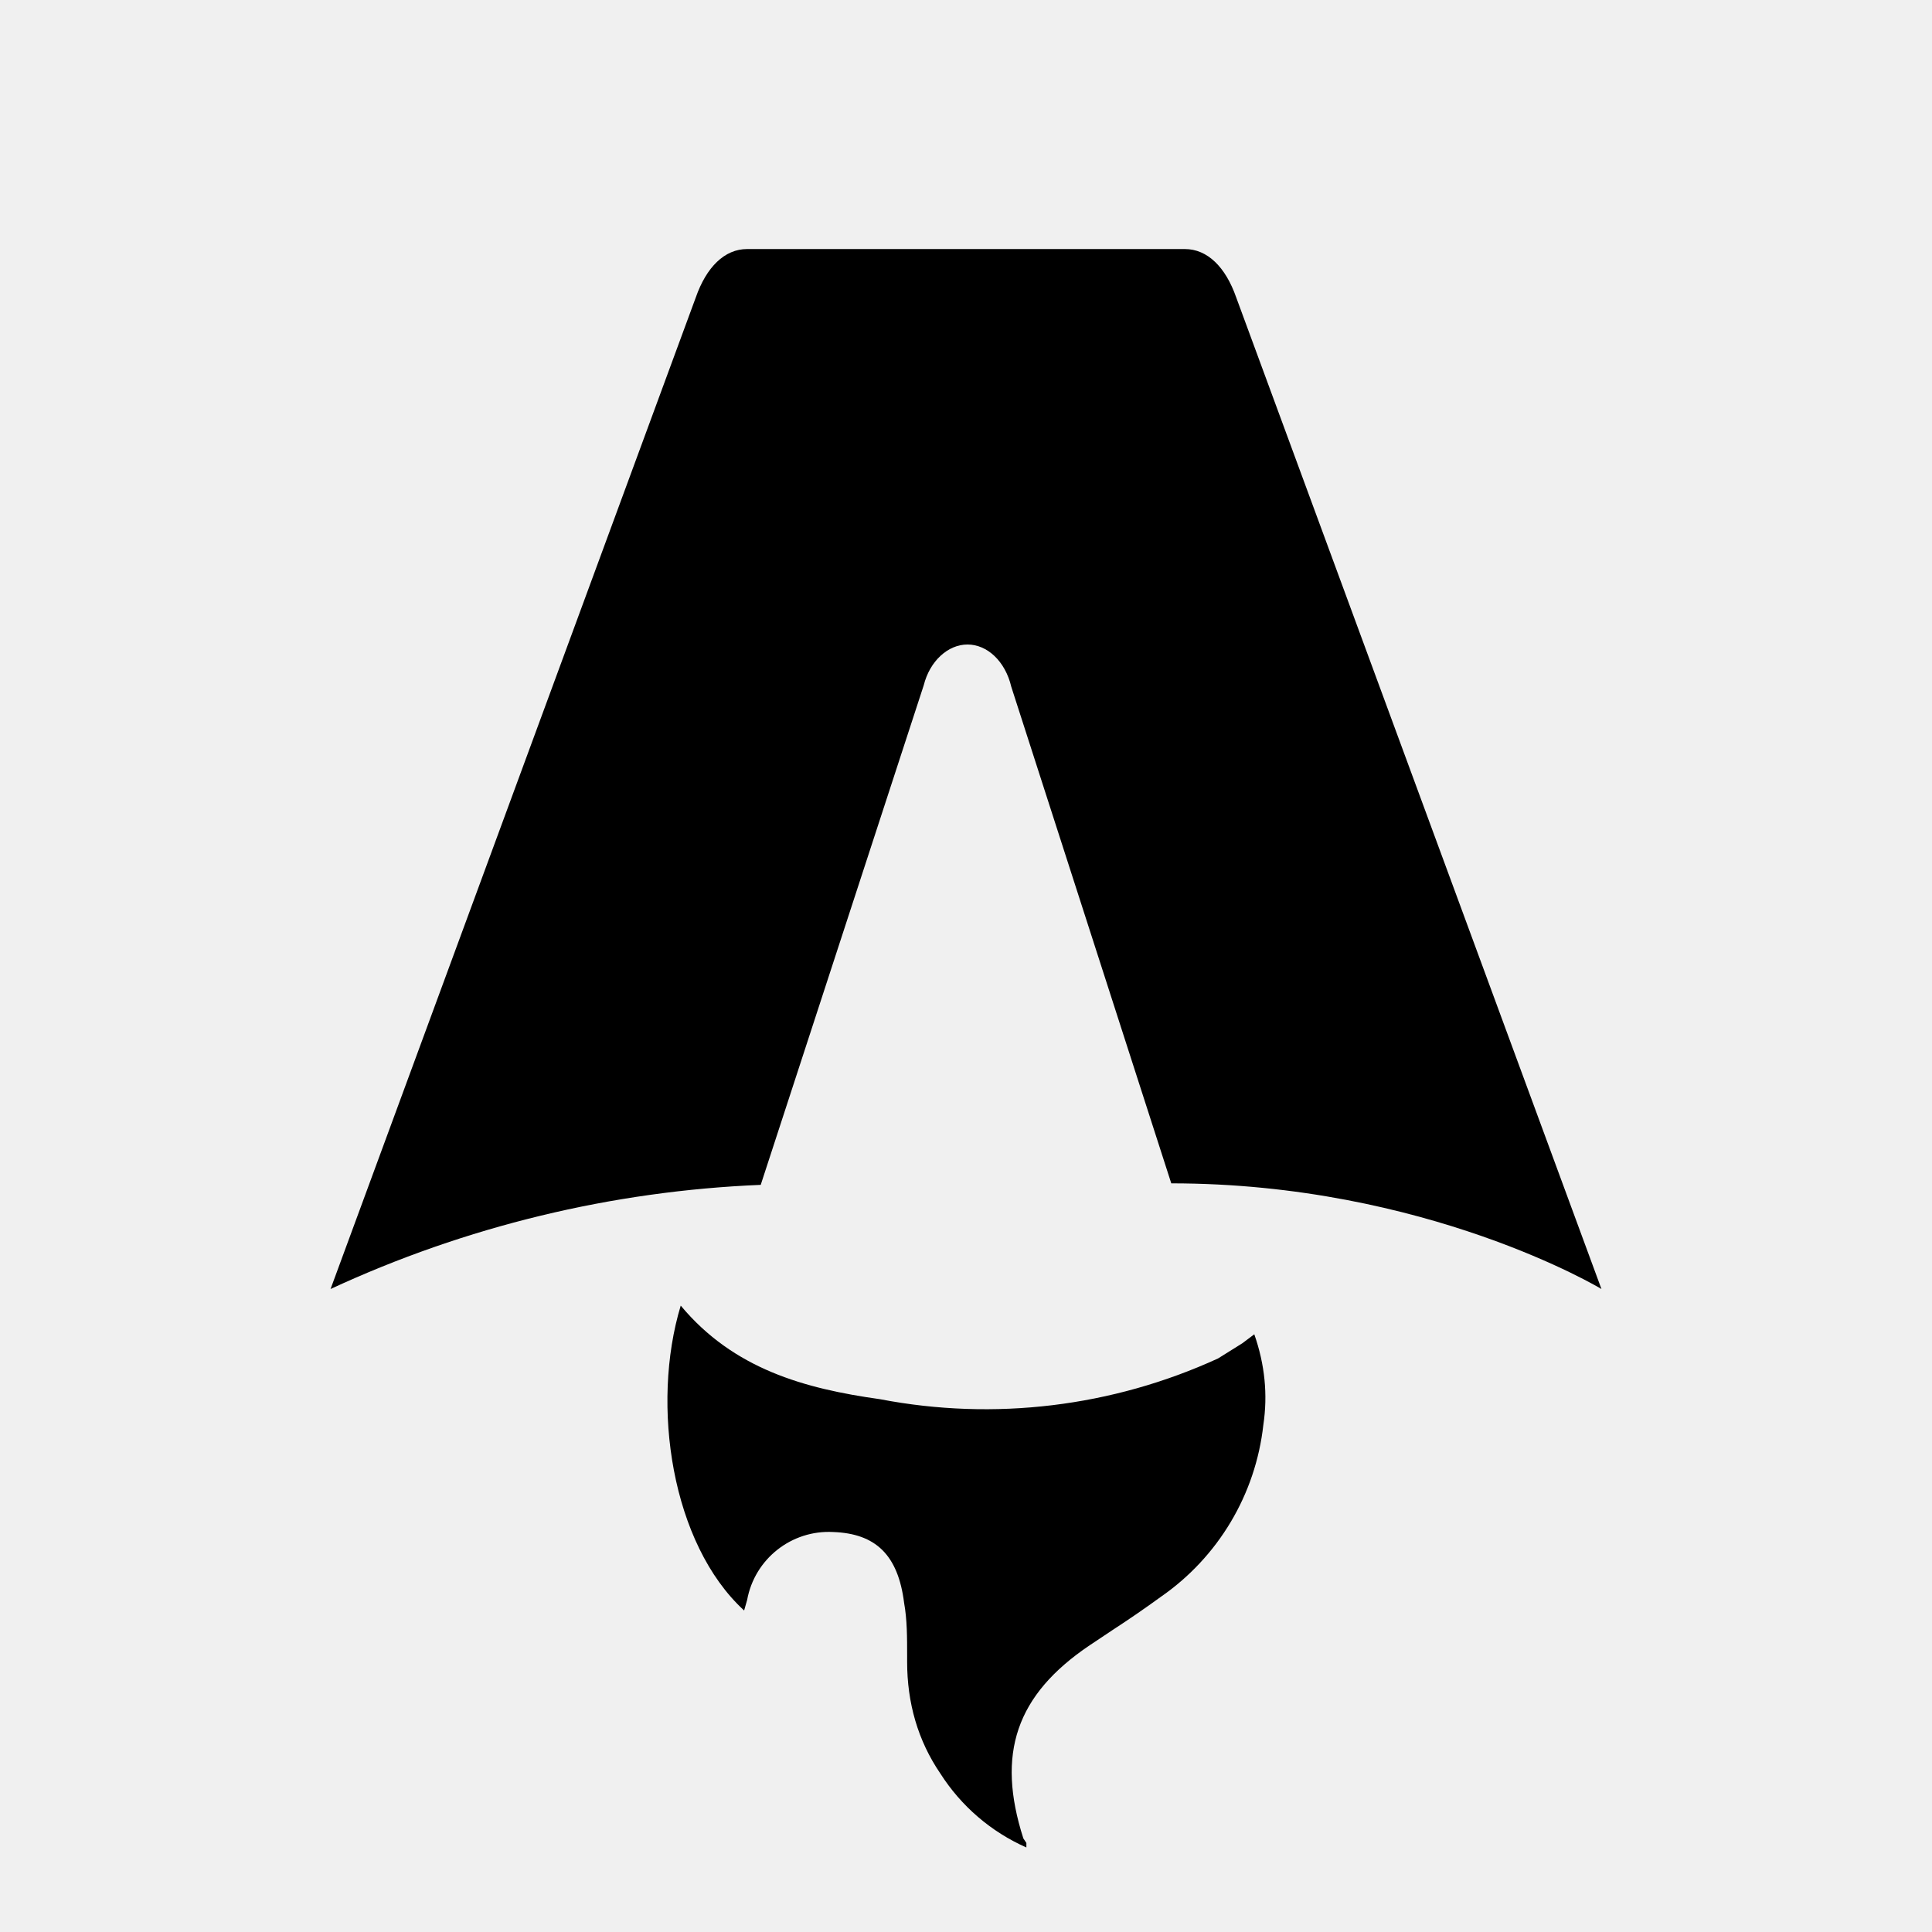
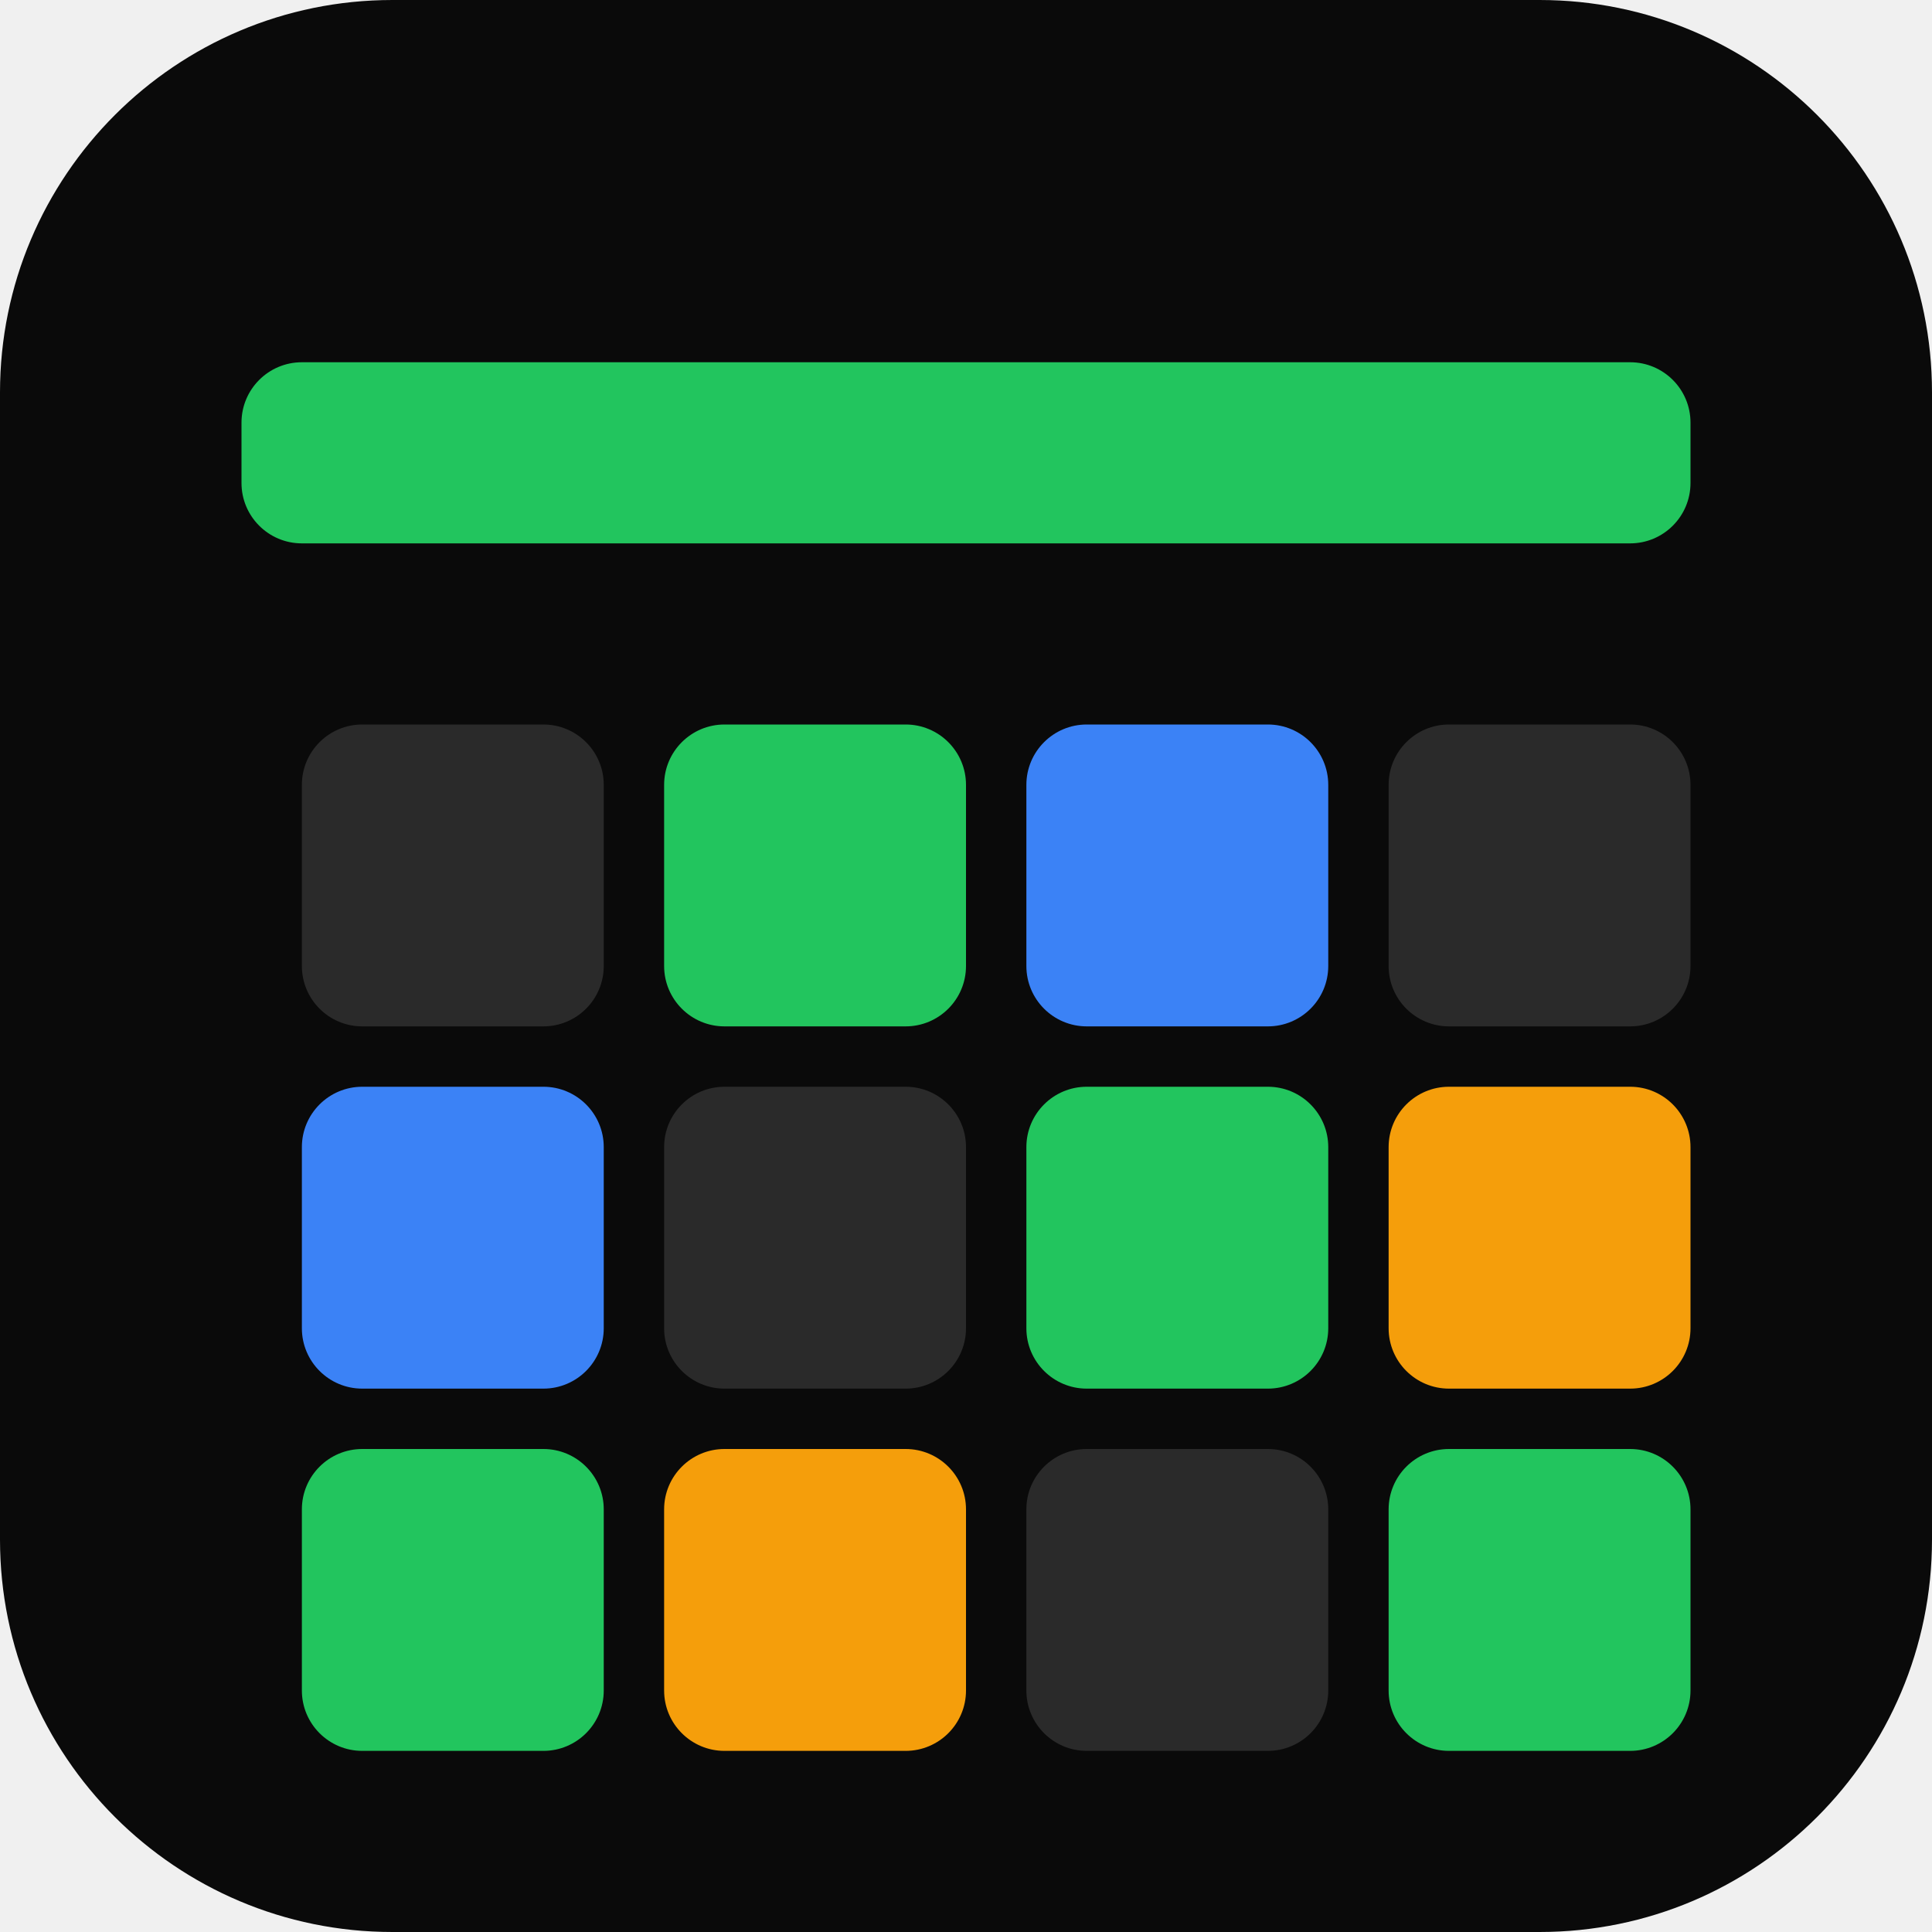
- <svg xmlns="http://www.w3.org/2000/svg" fill="none" viewBox="0 0 128 128">
-   <path d="M50.4 78.5a75.1 75.1 0 0 0-28.5 6.9l24.2-65.7c.7-2 1.9-3.2 3.4-3.2h29c1.5 0 2.7 1.2 3.4 3.2l24.2 65.7s-11.6-7-28.5-7L67 45.5c-.4-1.7-1.6-2.8-2.9-2.8-1.3 0-2.5 1.1-2.9 2.7L50.4 78.5Zm-1.1 28.2Zm-4.2-20.2c-2 6.6-.6 15.8 4.2 20.2a17.5 17.5 0 0 1 .2-.7 5.5 5.5 0 0 1 5.7-4.5c2.8.1 4.3 1.5 4.7 4.7.2 1.1.2 2.3.2 3.5v.4c0 2.7.7 5.2 2.2 7.4a13 13 0 0 0 5.7 4.9v-.3l-.2-.3c-1.8-5.6-.5-9.5 4.4-12.8l1.5-1a73 73 0 0 0 3.2-2.2 16 16 0 0 0 6.8-11.4c.3-2 .1-4-.6-6l-.8.6-1.6 1a37 37 0 0 1-22.4 2.7c-5-.7-9.7-2-13.2-6.2Z" />
-   <style>
-         path { fill: #000; }
-         @media (prefers-color-scheme: dark) {
-             path { fill: #FFF; }
-         }
-     </style>
+ <svg xmlns="http://www.w3.org/2000/svg" viewBox="0 0 64 64">
+   <rect width="64" height="64" rx="13" fill="#0a0a0a" />
+   <rect x="8" y="12" width="48" height="6" rx="2" fill="#22c55e" />
+   <g>
+     <rect x="10" y="24" width="10" height="10" rx="2" fill="#2a2a2a" />
+     <rect x="22" y="24" width="10" height="10" rx="2" fill="#22c55e" />
+     <rect x="34" y="24" width="10" height="10" rx="2" fill="#3b82f6" />
+     <rect x="46" y="24" width="10" height="10" rx="2" fill="#2a2a2a" />
+     <rect x="10" y="36" width="10" height="10" rx="2" fill="#3b82f6" />
+     <rect x="22" y="36" width="10" height="10" rx="2" fill="#2a2a2a" />
+     <rect x="34" y="36" width="10" height="10" rx="2" fill="#22c55e" />
+     <rect x="46" y="36" width="10" height="10" rx="2" fill="#f59e0b" />
+     <rect x="10" y="48" width="10" height="10" rx="2" fill="#22c55e" />
+     <rect x="22" y="48" width="10" height="10" rx="2" fill="#f59e0b" />
+     <rect x="34" y="48" width="10" height="10" rx="2" fill="#2a2a2a" />
+     <rect x="46" y="48" width="10" height="10" rx="2" fill="#22c55e" />
+   </g>
</svg>
